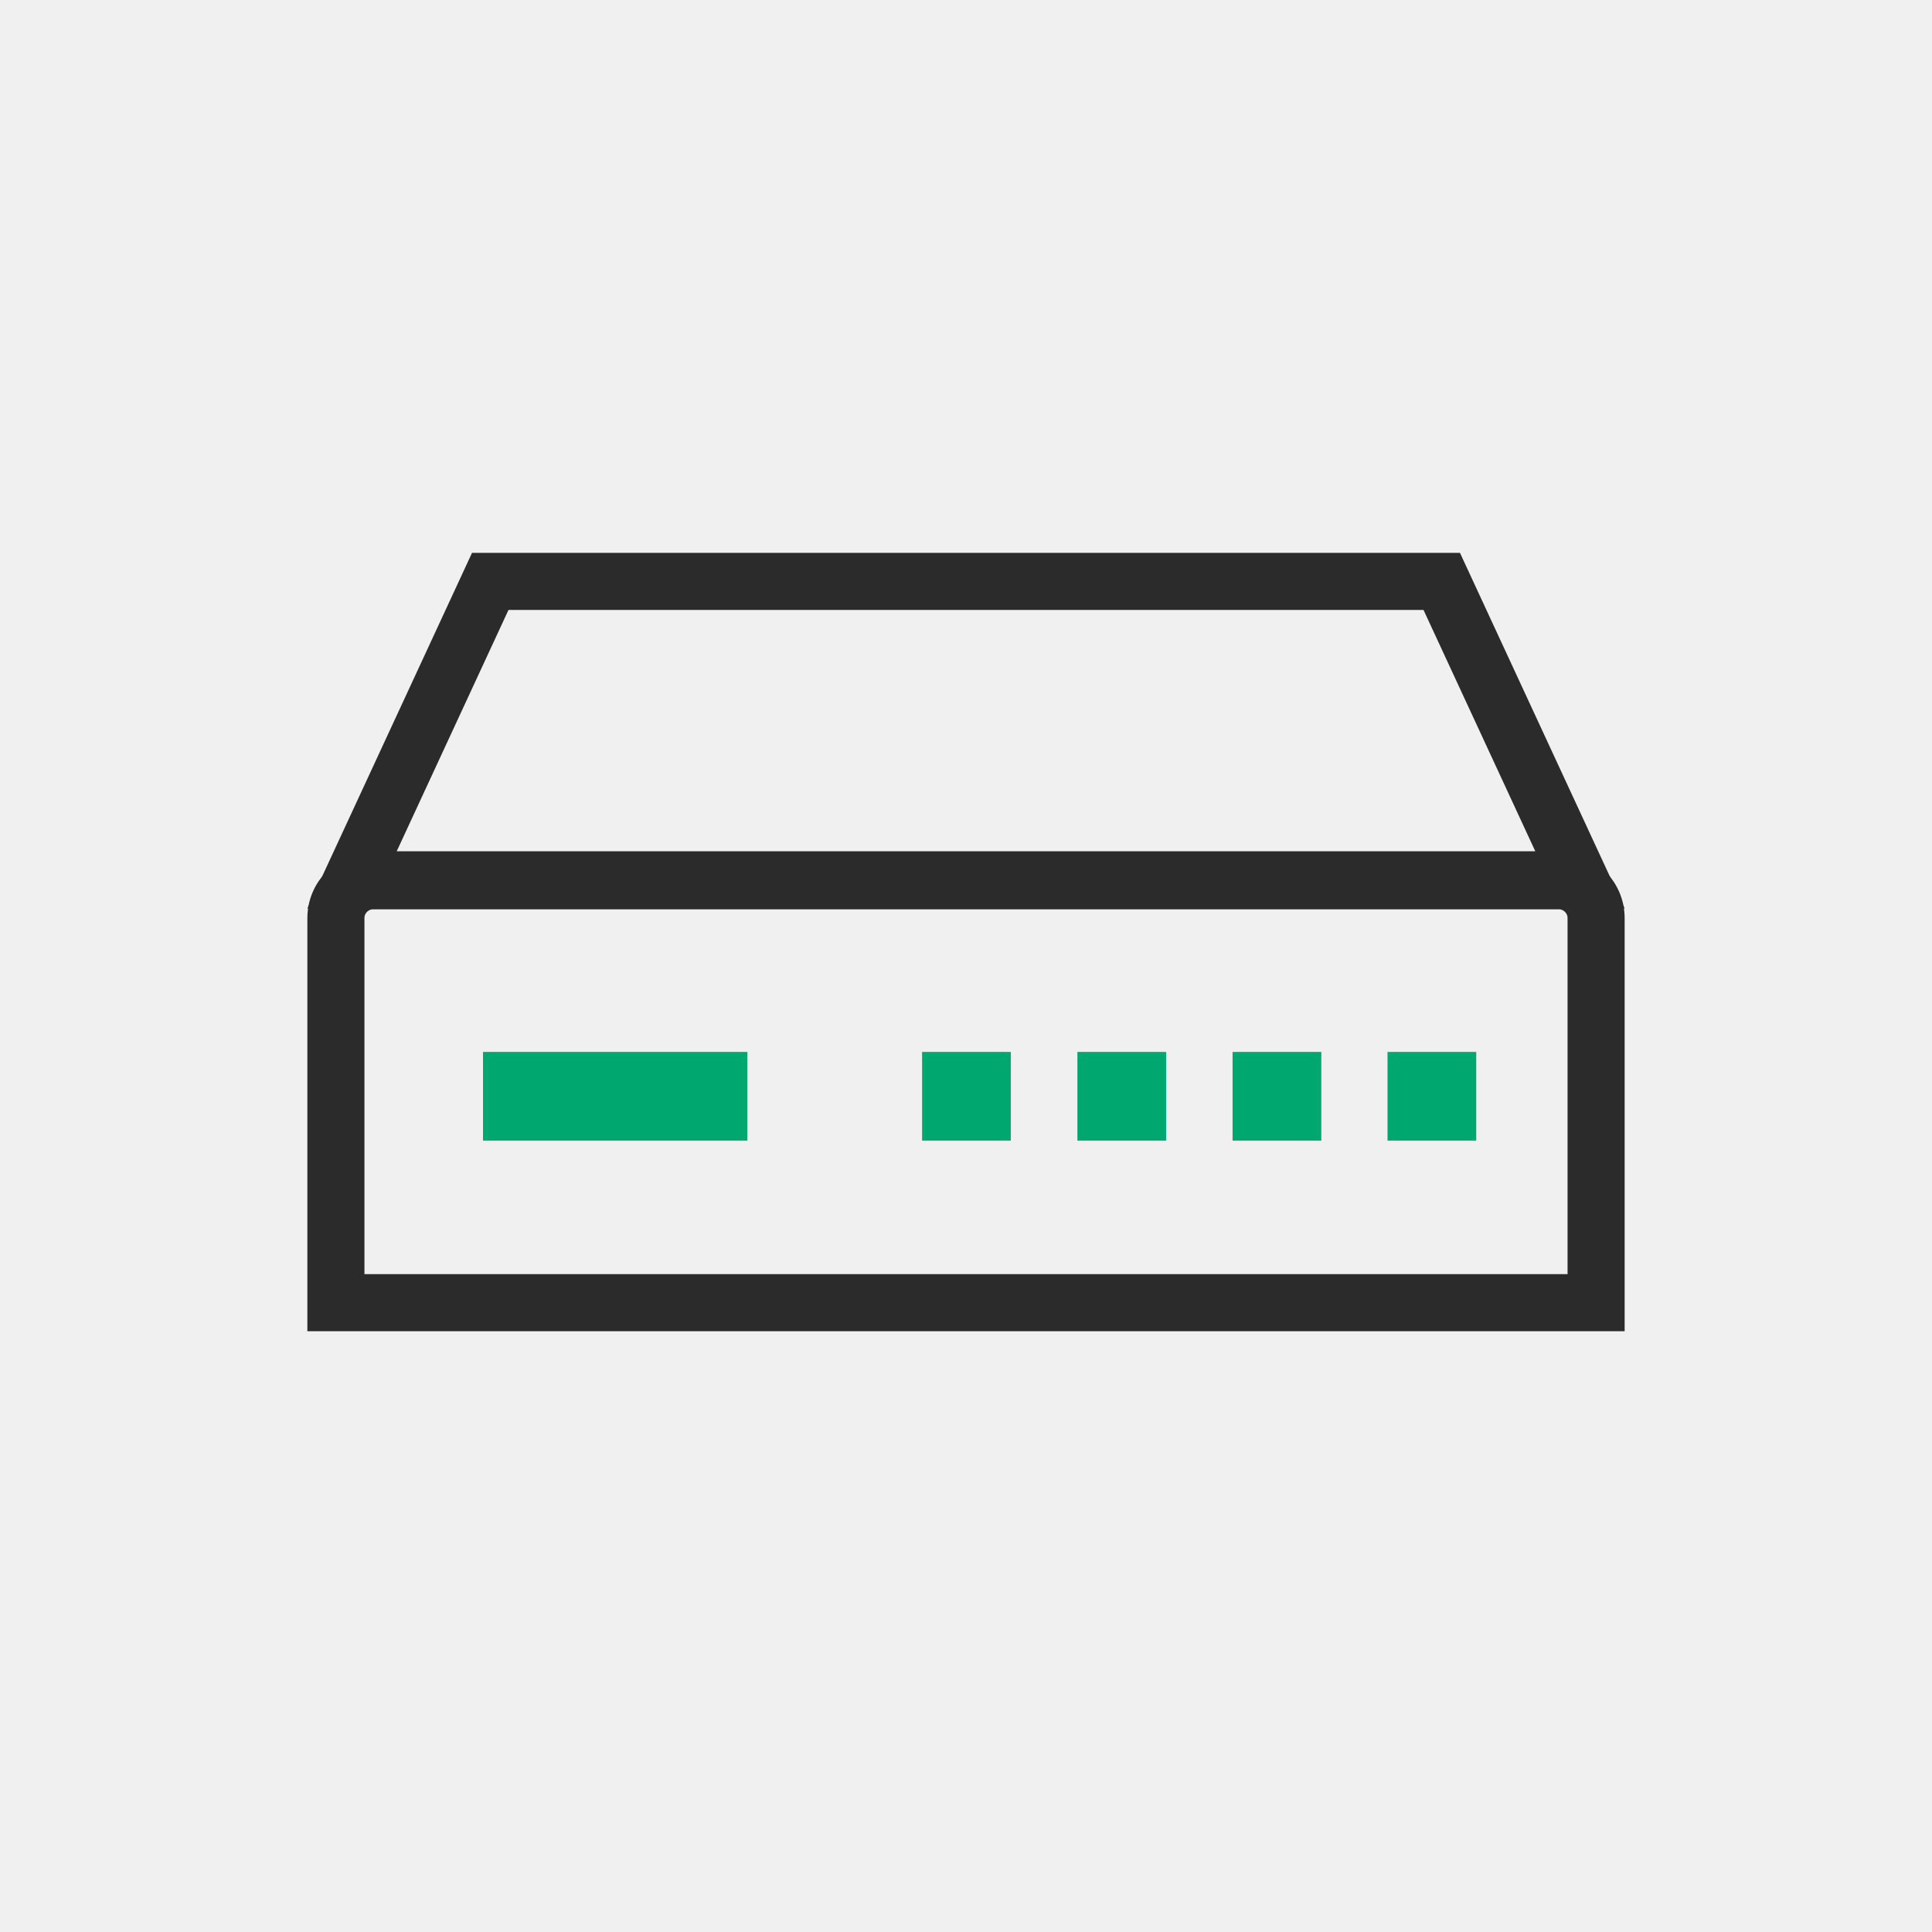
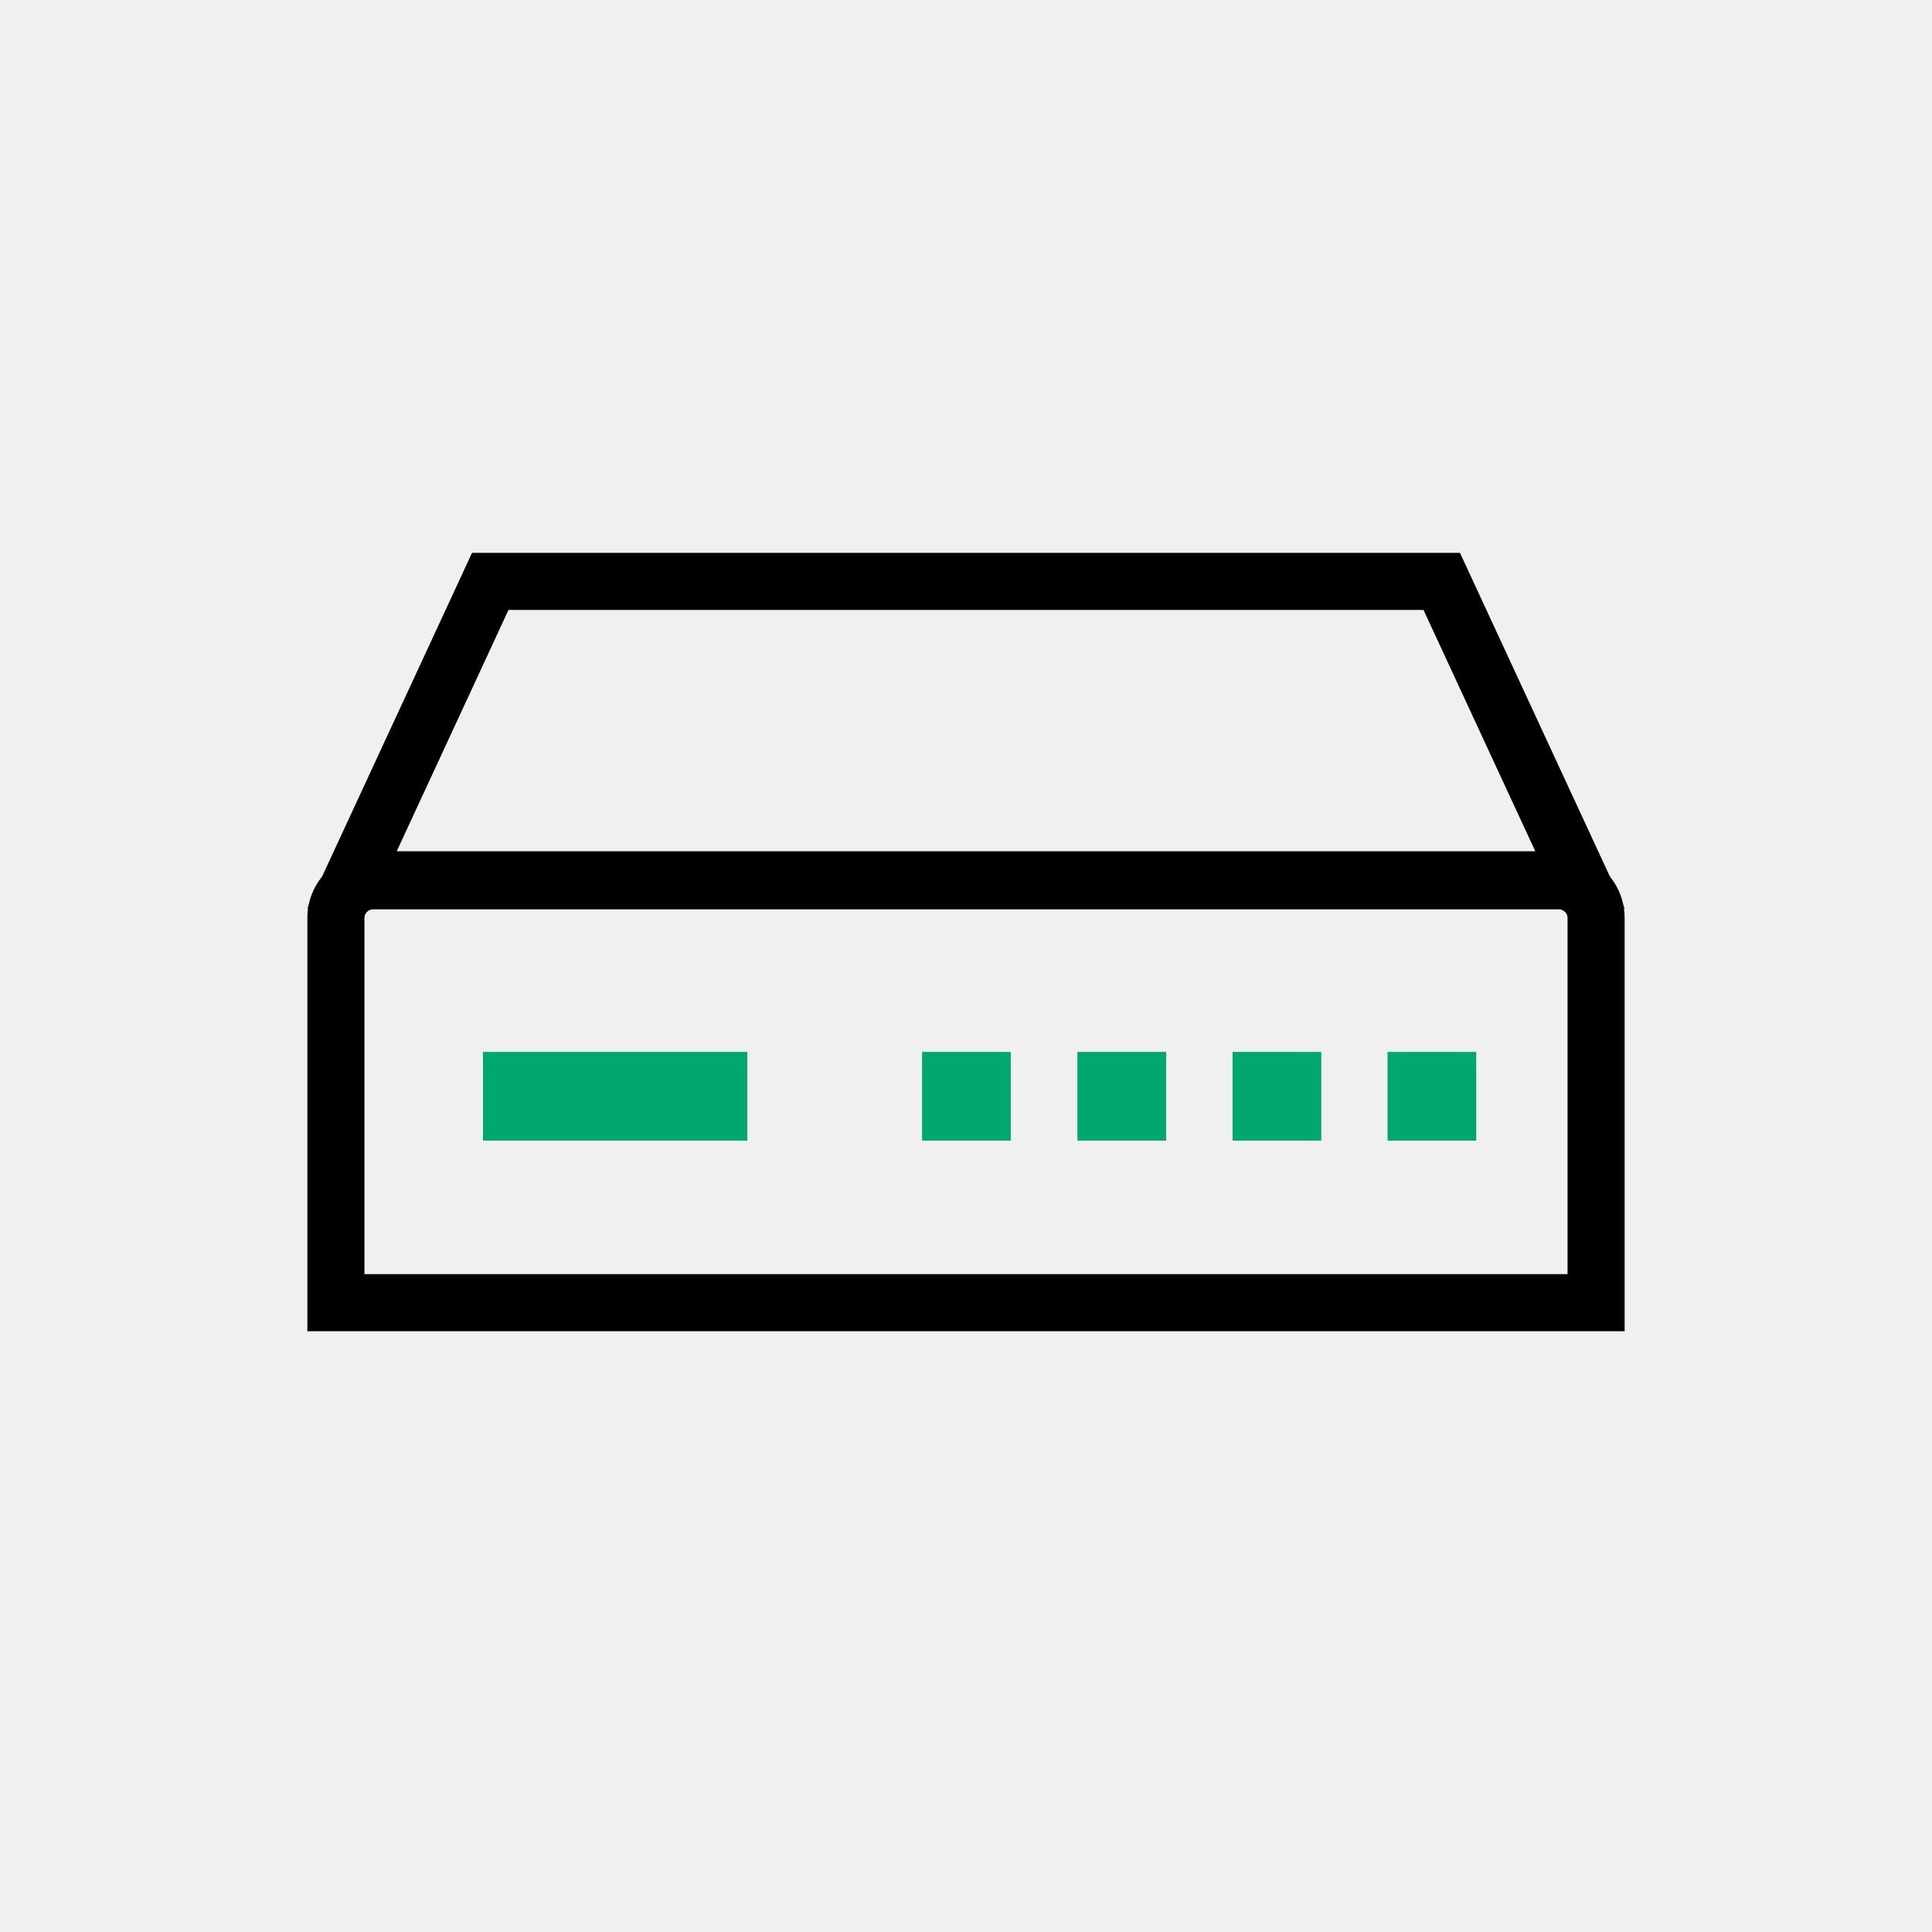
<svg xmlns="http://www.w3.org/2000/svg" viewBox="0 0 44 44" fill="none">
  <mask id="stroke0_25947_9914" fill="white">
    <path d="M7 20.909C7 20.081 7.672 19.409 8.5 19.409H35.5C36.328 19.409 37 20.081 37 20.909V30.318H7V20.909Z" />
  </mask>
-   <path d="M37 30.318V20.909C37 20.081 36.328 19.409 35.5 19.409H8.5C7.672 19.409 7 20.081 7 20.909V30.318H37Z" stroke-width="2.6" stroke="#2B2B2B" mask="url(#stroke0_25947_9914)" />
+   <path d="M37 30.318V20.909C37 20.081 36.328 19.409 35.5 19.409H8.5C7.672 19.409 7 20.081 7 20.909V30.318H37Z" stroke-width="2.6" stroke="currentColor" mask="url(#stroke0_25947_9914)" />
  <path d="M23.02 25.977H21V23.957H23.02V25.977ZM26.558 25.977H24.537V23.957H26.558V25.977ZM30.092 25.977H28.071V23.957H30.092V25.977ZM33.62 25.977H31.6V23.957H33.62V25.977Z" fill="#00A870" />
  <path d="M11 23.957H17.02V25.977H11V23.957Z" fill="#00A870" />
  <mask id="stroke1_25947_9914" fill="white">
    <path d="M10.75 12.591H33.25L37 20.687H7L10.75 12.591Z" />
  </mask>
-   <path d="M10.75 12.591H33.25L37 20.687H7L10.75 12.591Z" stroke-width="2.6" stroke="#2B2B2B" mask="url(#stroke1_25947_9914)" />
+   <path d="M10.75 12.591H33.25L37 20.687H7L10.75 12.591Z" stroke-width="2.6" stroke="currentColor" mask="url(#stroke1_25947_9914)" />
</svg>
